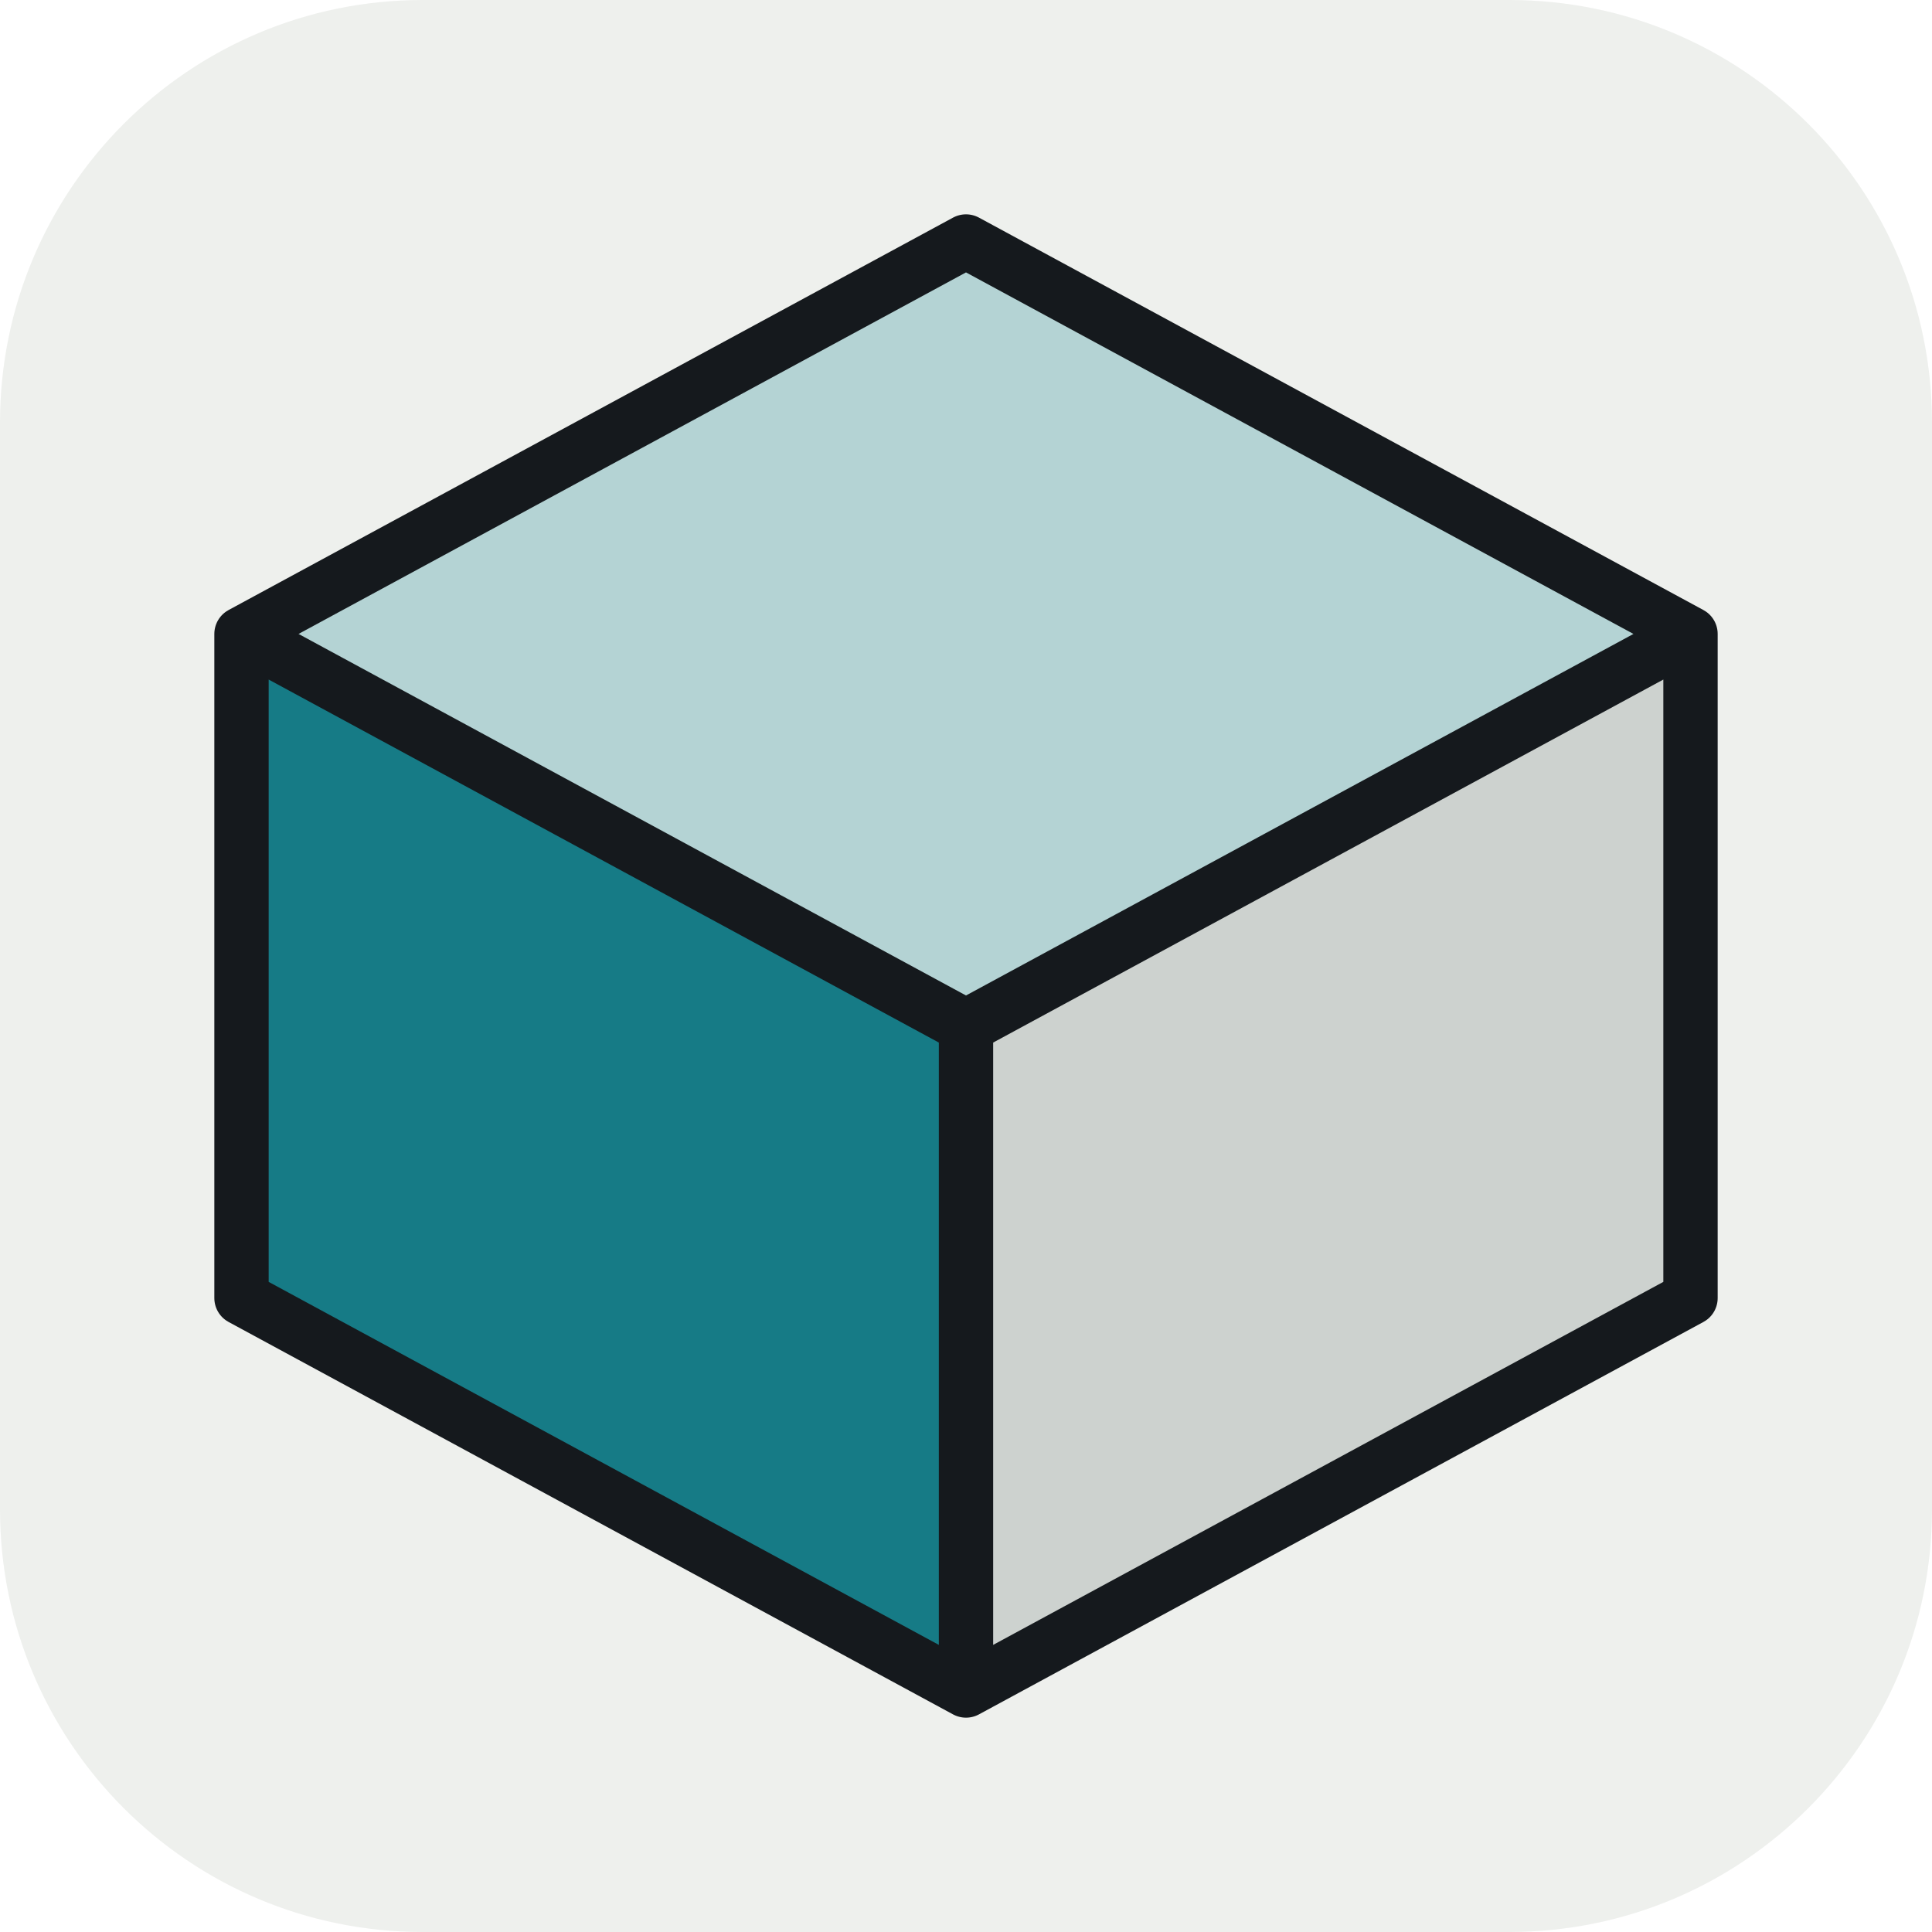
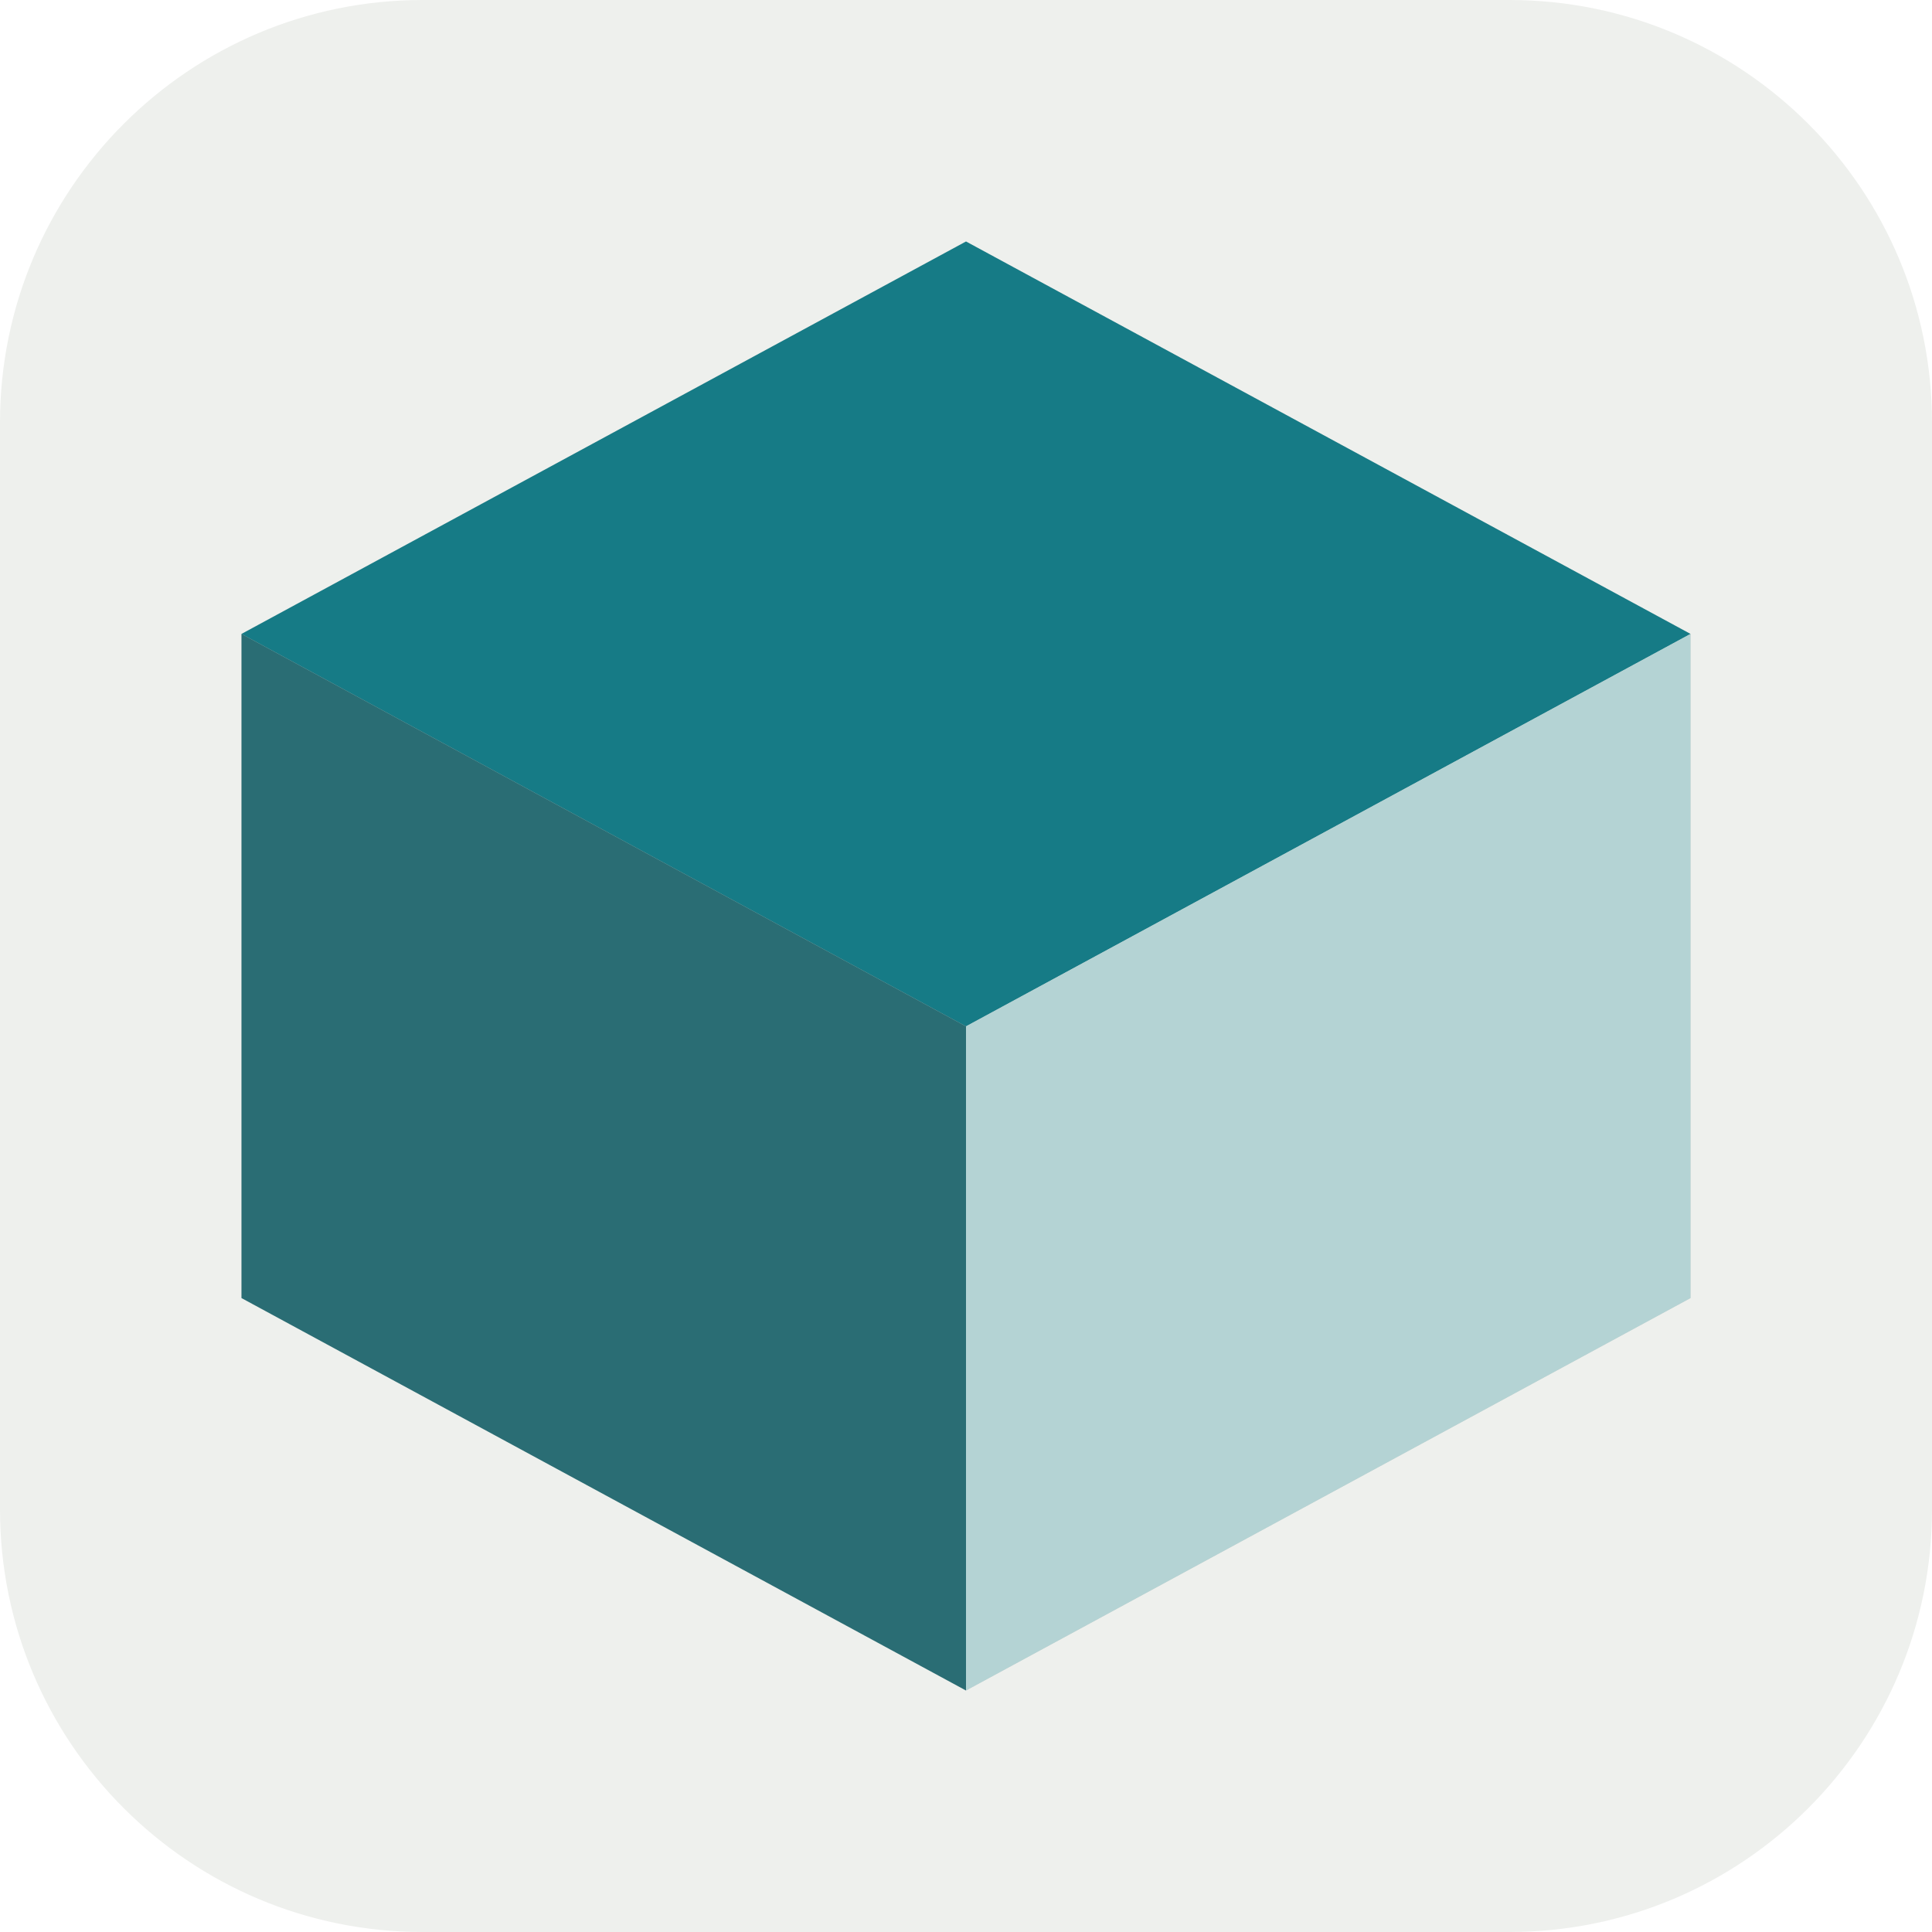
<svg xmlns="http://www.w3.org/2000/svg" viewBox="0 0 32 32" width="32" height="32">
  <rect width="32" height="32" rx="7" fill="#eef0ed" />
-   <path d="M16 4 28 10.5 16 17 4 10.5z" fill="#b4d3d4" />
-   <path d="M16 17v11L4 21.5v-11z" fill="#167b86" />
-   <path d="M16 17v11l12-6.5v-11z" fill="#cdd2cf" />
-   <path d="M16 4 28 10.5v11L16 28 4 21.5v-11zM4 10.5 16 17l12-6.5M16 17v11" fill="none" stroke="#15191d" stroke-width="0.9" stroke-linejoin="round" />
+   <path d="M16 4 28 10.5v11L16 28 4 21.5v-11z" fill="#cdd2cf" />
+   <path d="M16 4 28 10.5 16 17 4 10.5z" fill="#167b86" />
+   <path d="M16 17v11L4 21.5v-11z" fill="#0e5c64" fill-opacity="0.85" />
+   <path d="M16 17v11l12-6.5v-11z" fill="#b4d3d4" />
</svg>
